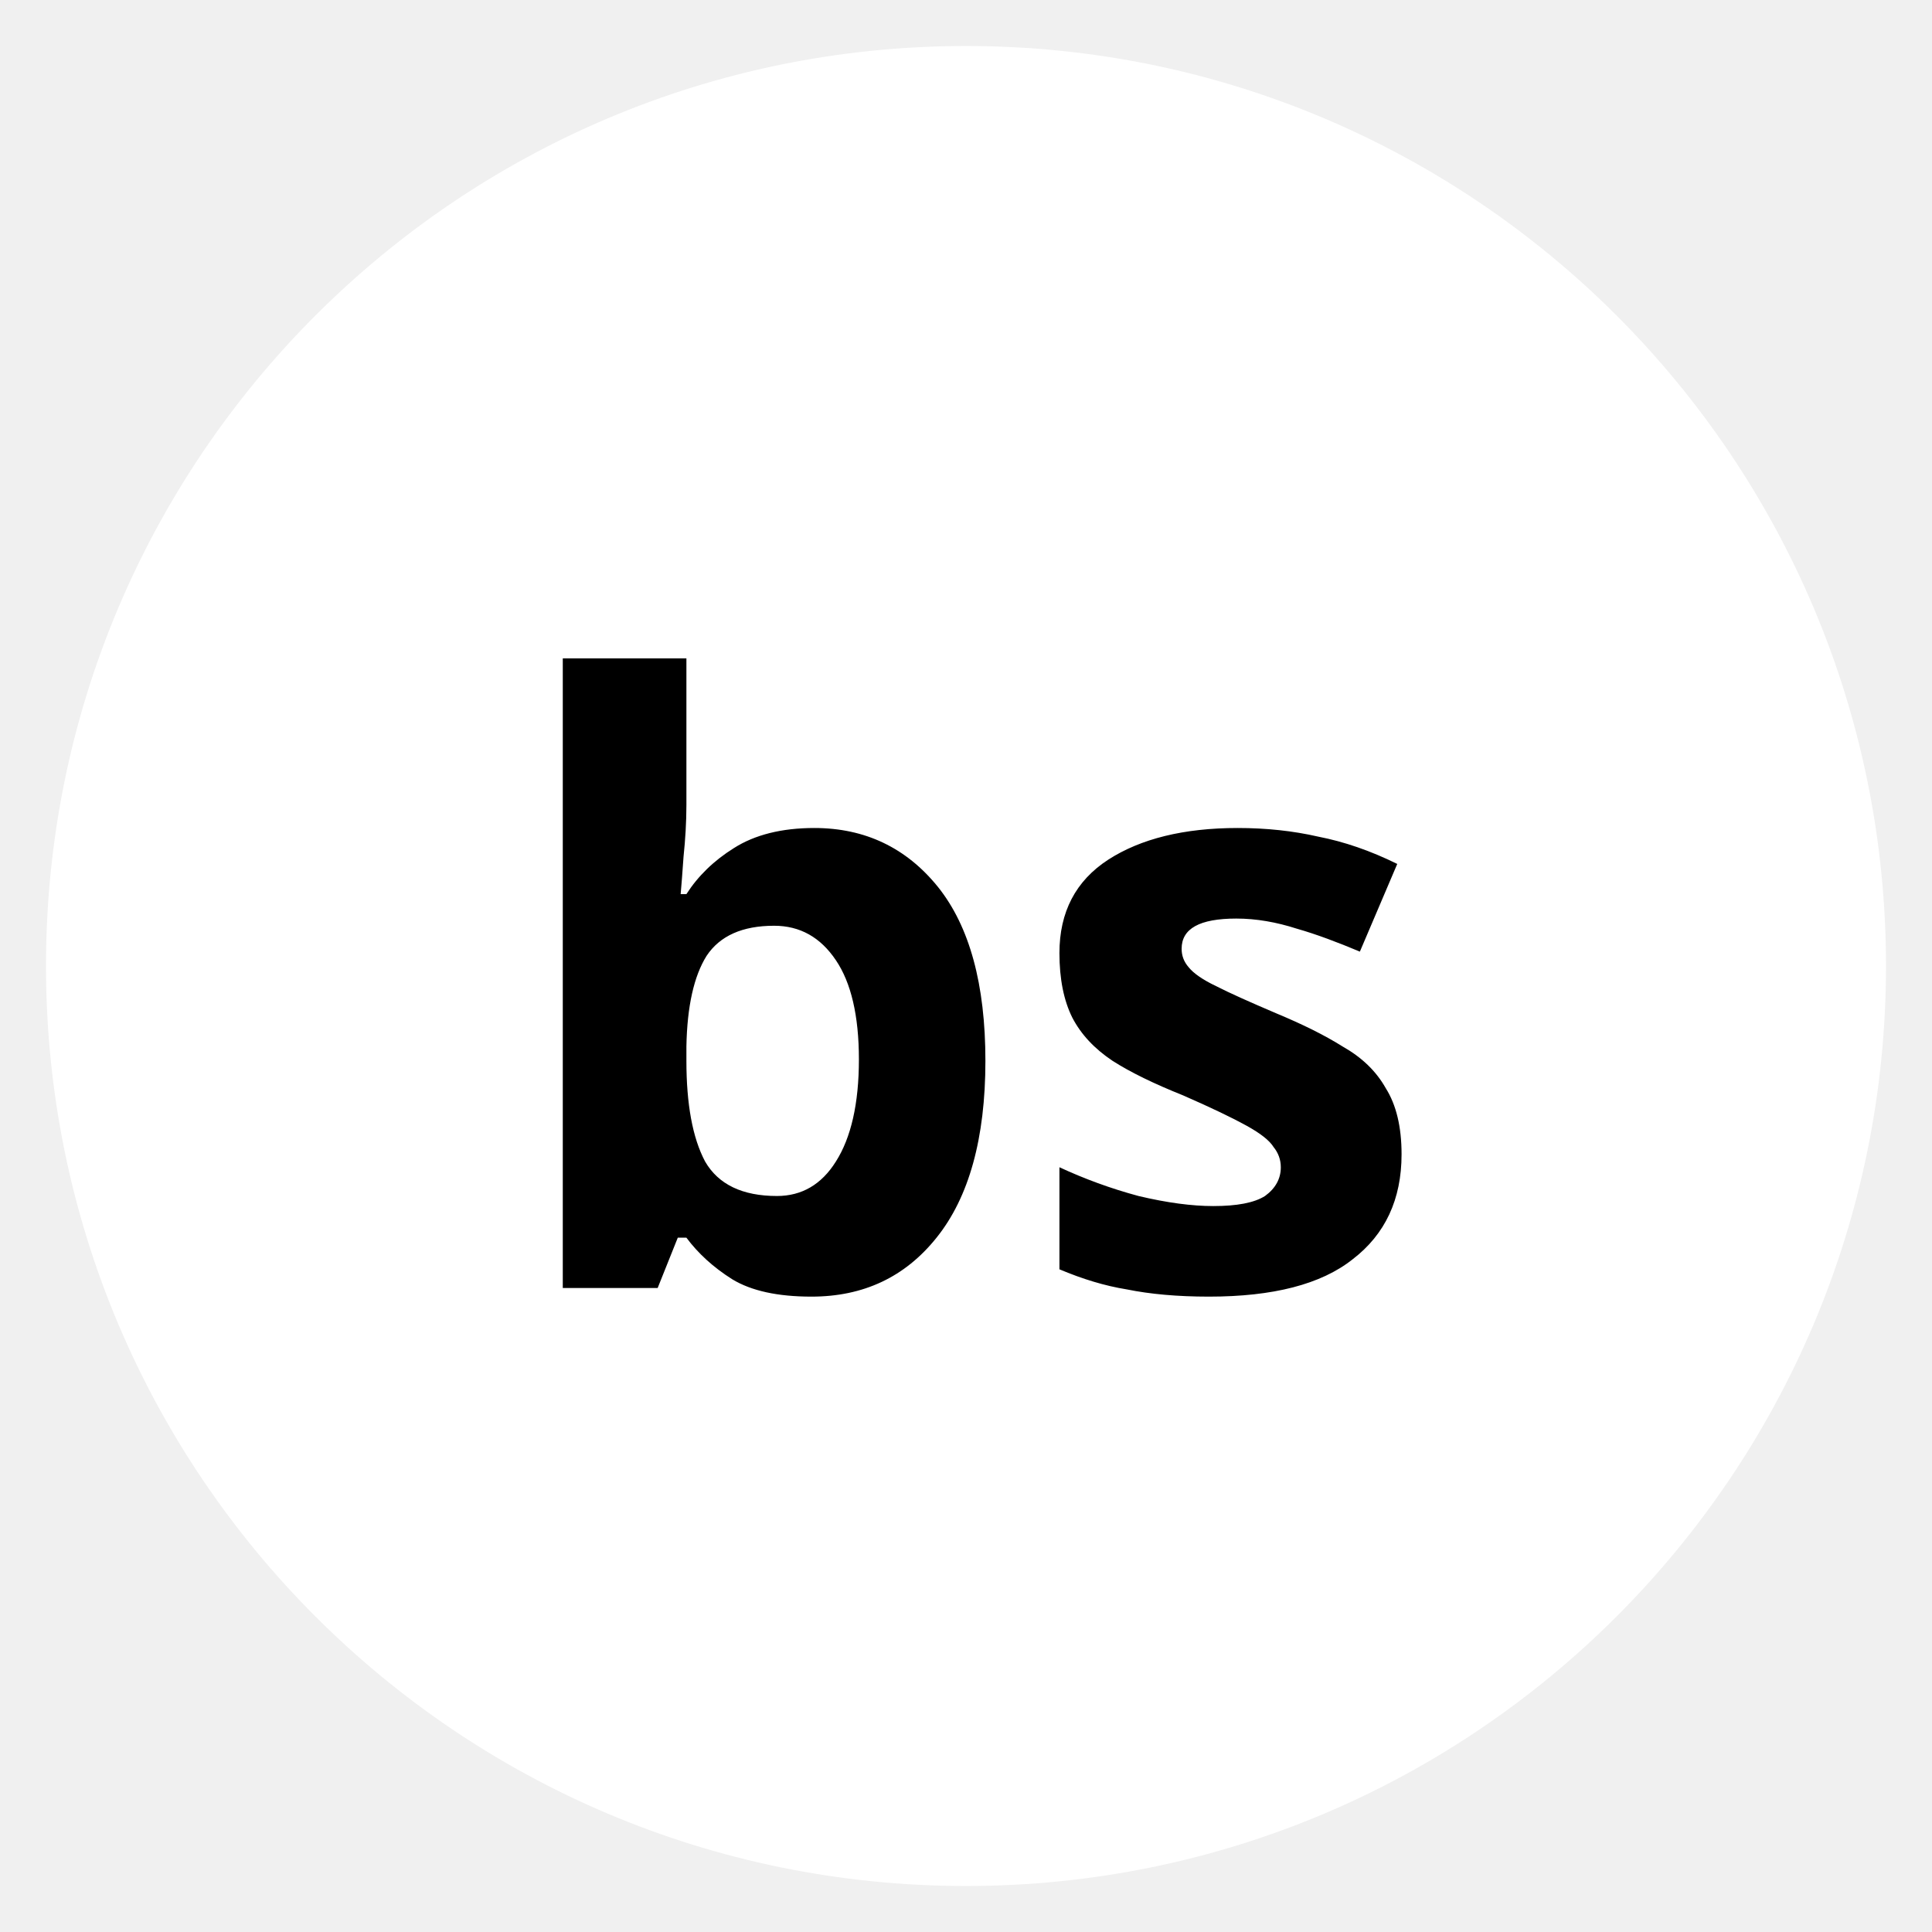
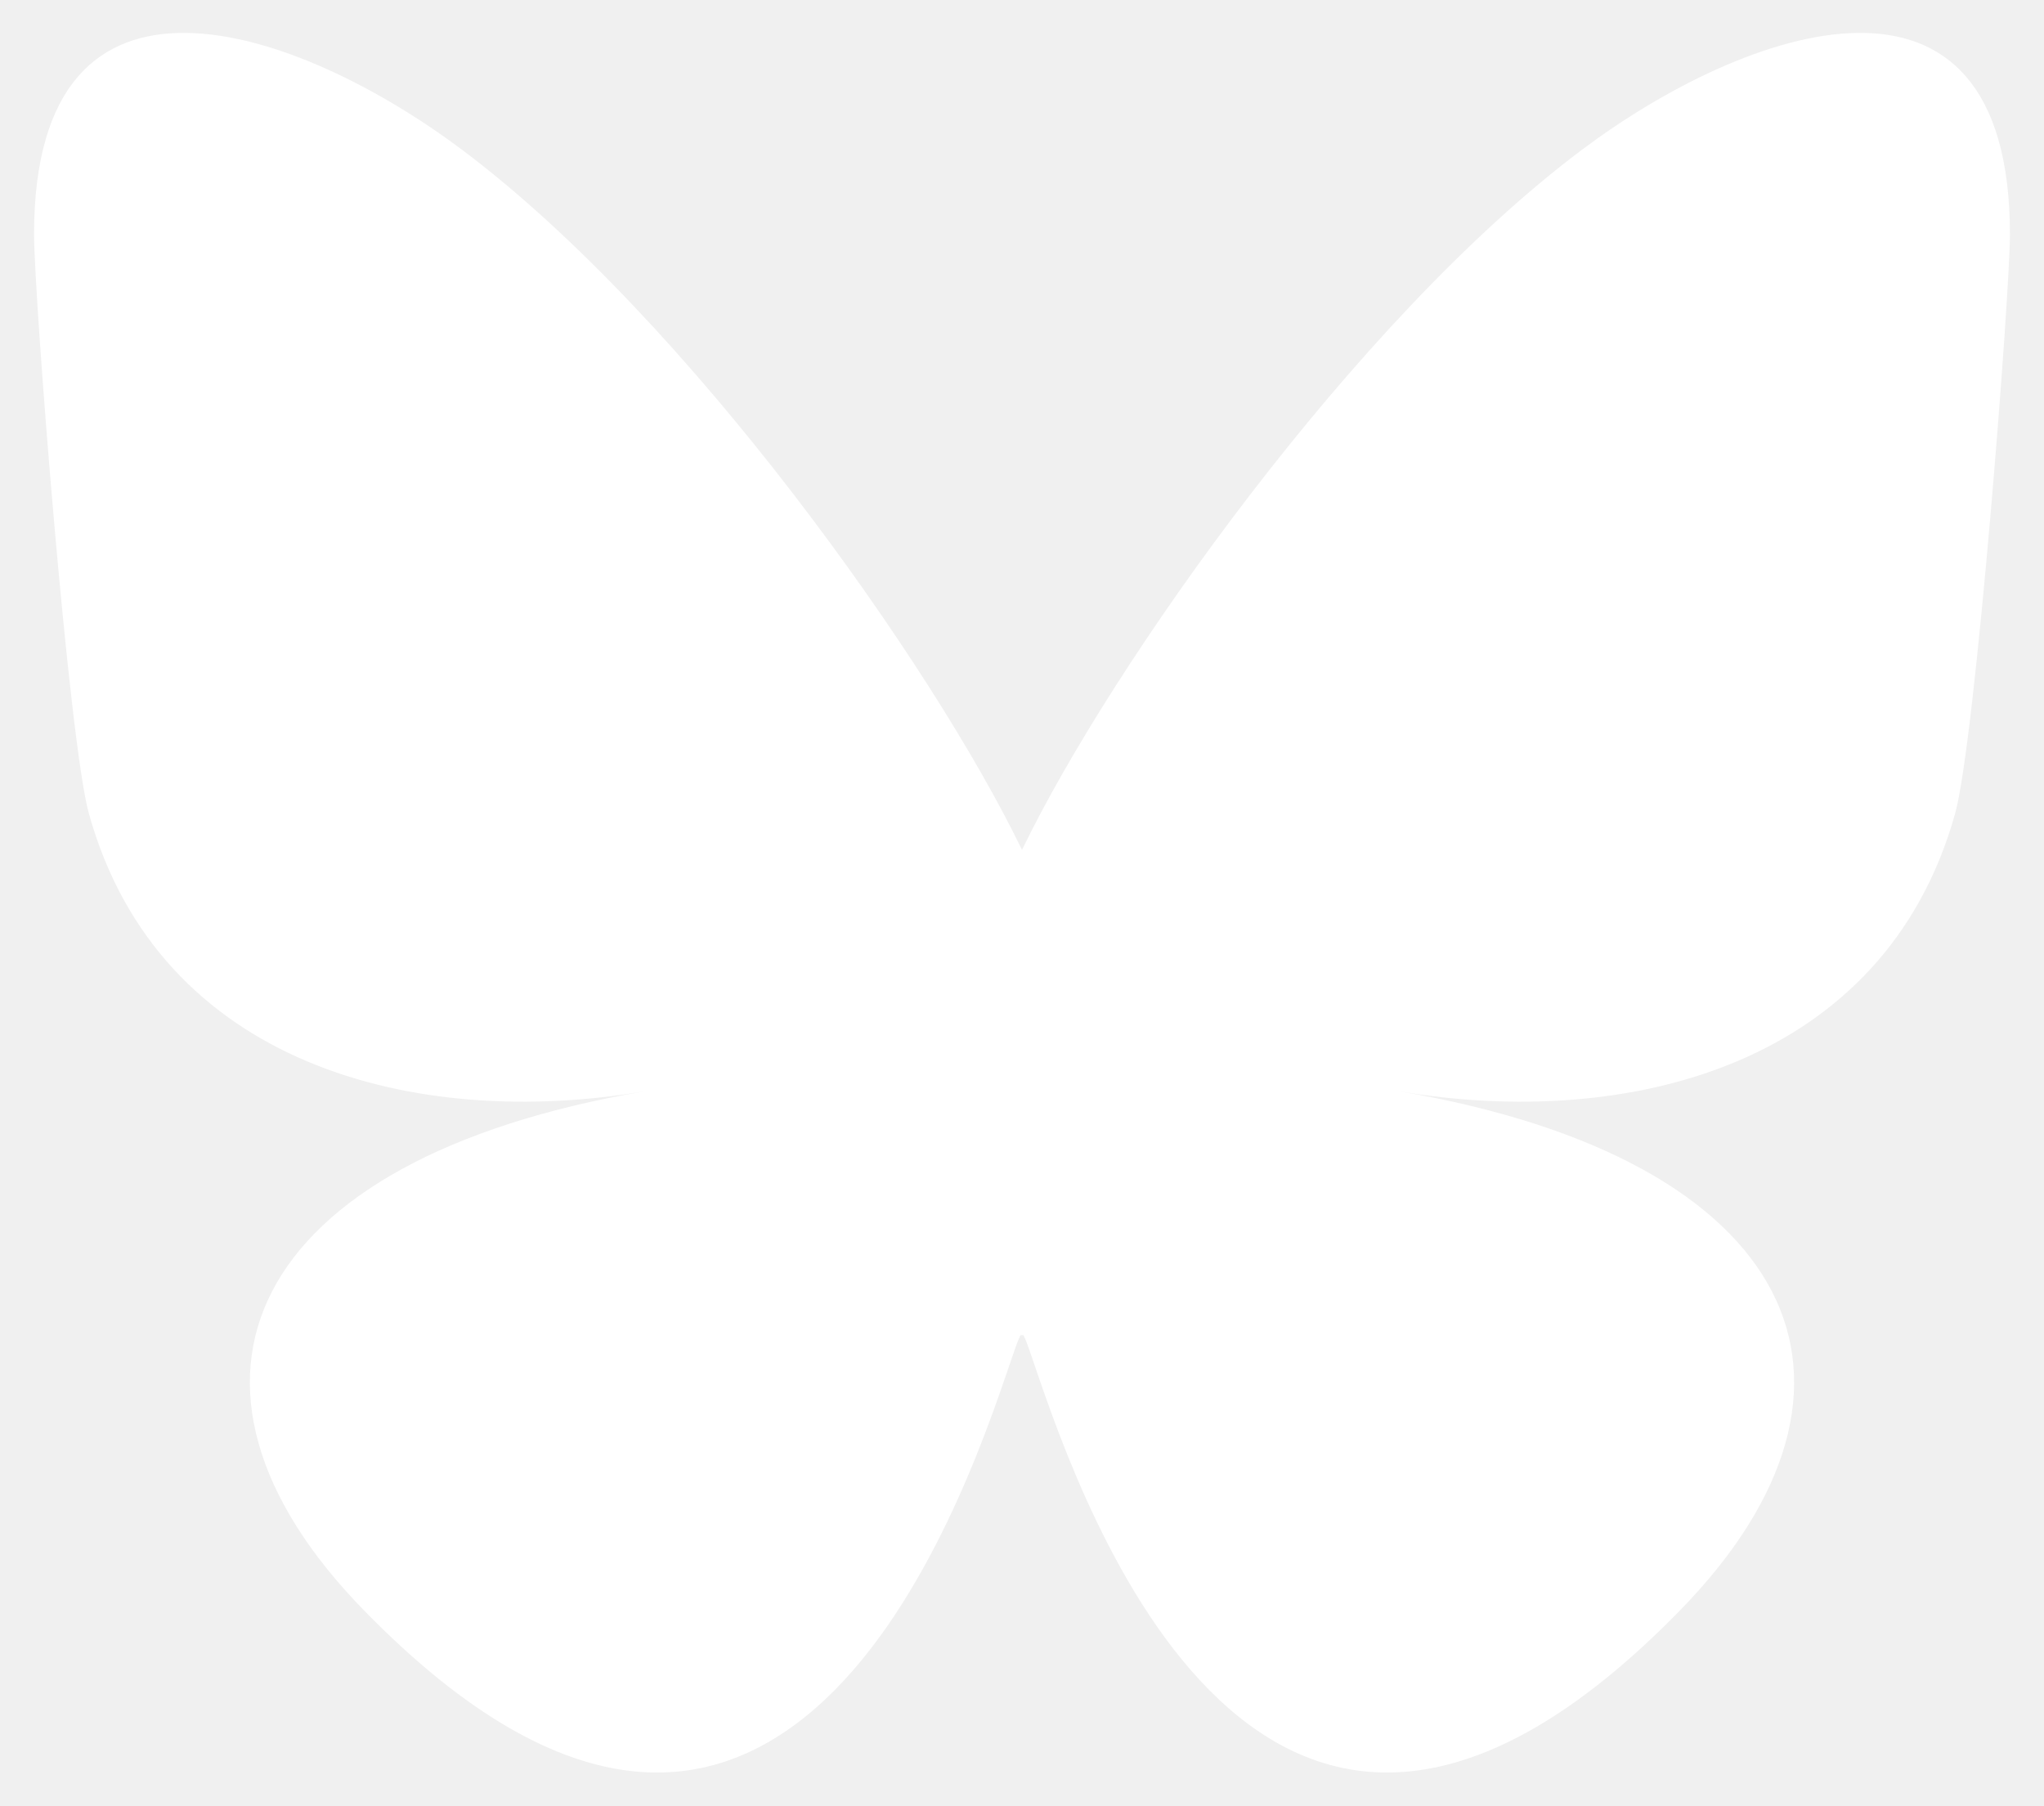
- <svg xmlns="http://www.w3.org/2000/svg" width="21" height="21" viewBox="0 0 21 21" fill="none">
-   <circle cx="10.5" cy="10.5" r="10" fill="white" />
-   <text x="10.5" y="14" font-size="9" font-family="sans-serif" font-weight="bold" fill="black" text-anchor="middle">bs</text>
+ <svg xmlns="http://www.w3.org/2000/svg" viewBox="0 0 600 530" fill="#ffffff" aria-hidden="true">
+   <path d="M135.72 44.03C202.216 93.951 273.74 195.17 300 249.49c26.262-54.316 97.782-155.54 164.28-205.46C512.26 8.009 590-19.862 590 68.825c0 17.712-10.155 148.79-16.111 170.07-20.703 73.984-96.144 92.854-163.25 81.433 117.3 19.964 147.14 86.092 82.697 152.22-122.39 125.59-175.91-31.511-189.63-71.766-2.514-7.38-3.69-10.832-3.708-7.896-.017-2.936-1.193.516-3.707 7.896-13.714 40.255-67.233 197.36-189.63 71.766-64.444-66.128-34.605-132.26 82.697-152.22-67.108 11.421-142.55-7.45-163.25-81.433C20.15 217.613 9.997 86.535 9.997 68.825c0-88.687 77.742-60.816 125.72-24.795z" />
</svg>
